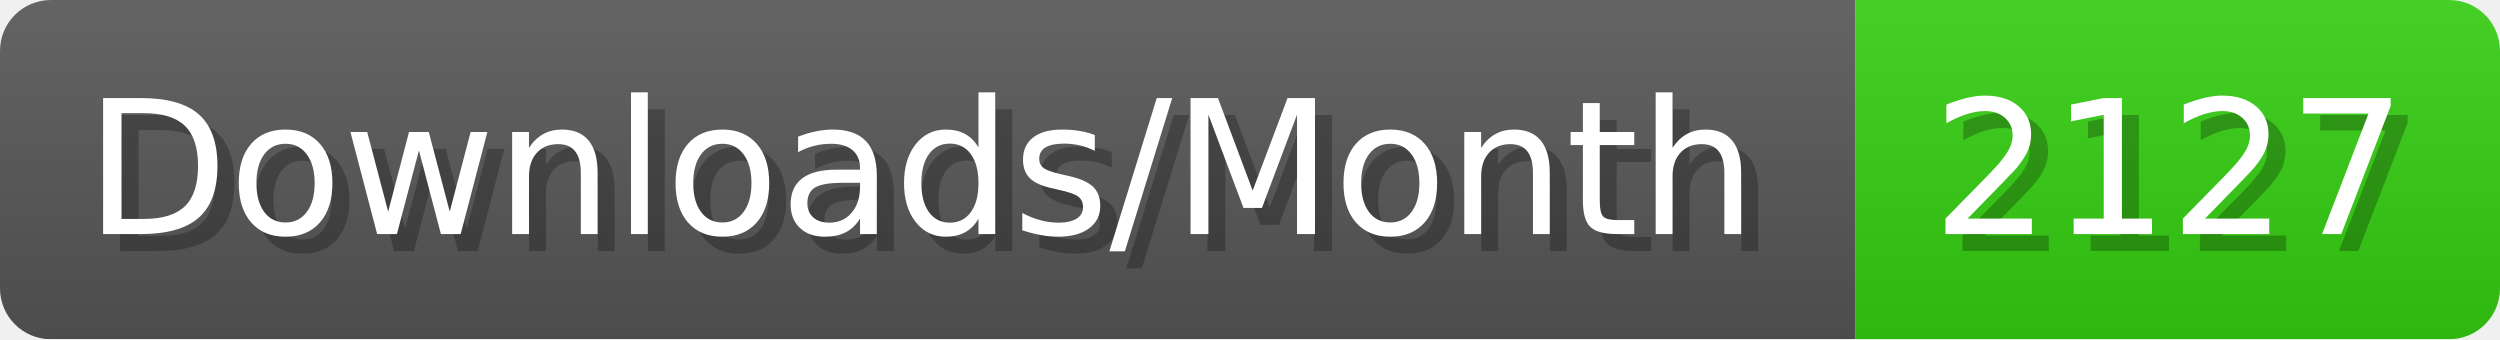
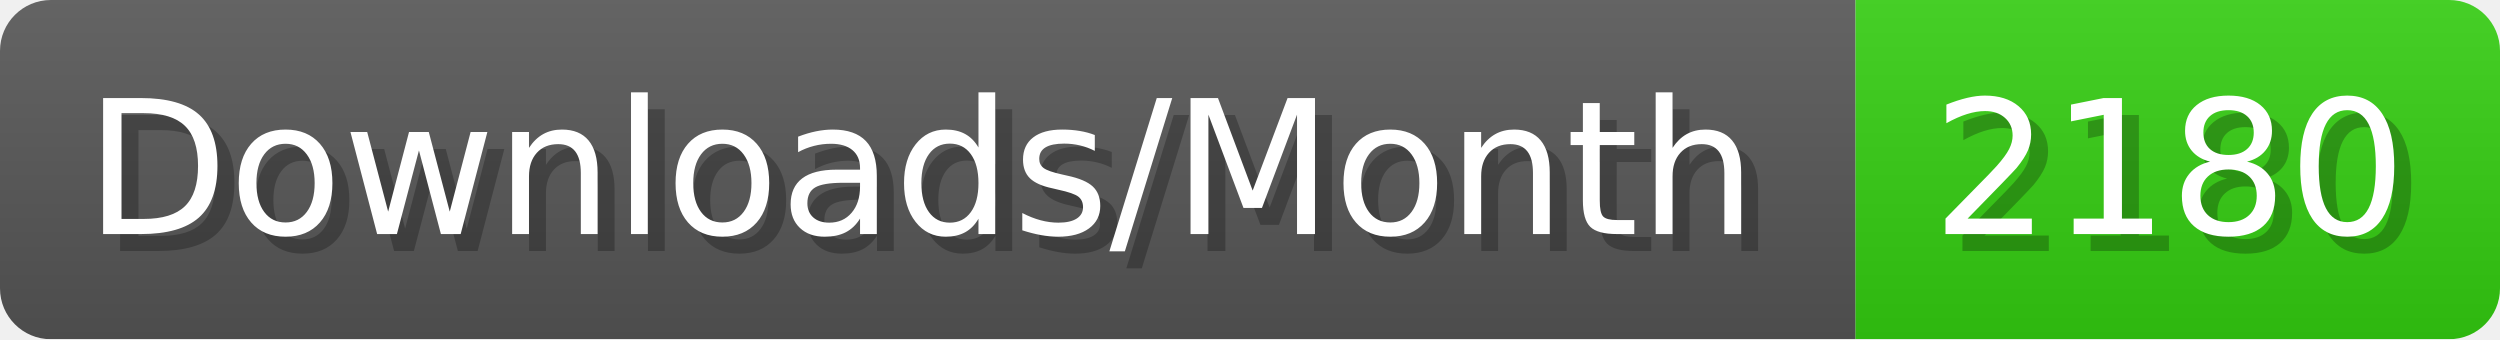
- <svg xmlns="http://www.w3.org/2000/svg" width="147.4" height="20" viewBox="0 0 1474 200" role="img" aria-label="Downloads/Month: 2127">
+ <svg xmlns="http://www.w3.org/2000/svg" width="147.4" height="20" viewBox="0 0 1474 200" role="img" aria-label="Downloads/Month: 2180">
  <linearGradient id="YlXUI" x2="0" y2="100%">
    <stop offset="0" stop-opacity=".1" stop-color="#EEE" />
    <stop offset="1" stop-opacity=".1" />
  </linearGradient>
  <mask id="JHhop">
    <rect width="1474" height="200" rx="30" fill="#FFF" />
  </mask>
  <g mask="url(#JHhop)">
    <rect width="1094" height="200" fill="#555" />
    <rect width="380" height="200" fill="#3C1" x="1094" />
    <rect width="1474" height="200" fill="url(#YlXUI)" />
  </g>
  <g aria-hidden="true" fill="#fff" text-anchor="start" font-family="Verdana,DejaVu Sans,sans-serif" font-size="110">
    <text x="60" y="148" textLength="994" fill="#000" opacity="0.25">Downloads/Month</text>
    <text x="50" y="138" textLength="994">Downloads/Month</text>
-     <text x="1149" y="148" textLength="280" fill="#000" opacity="0.25">2127</text>
-     <text x="1139" y="138" textLength="280">2127</text>
+     <text x="1149" y="148" textLength="280" fill="#000" opacity="0.25">2180</text>
+     <text x="1139" y="138" textLength="280">2180</text>
  </g>
</svg>
